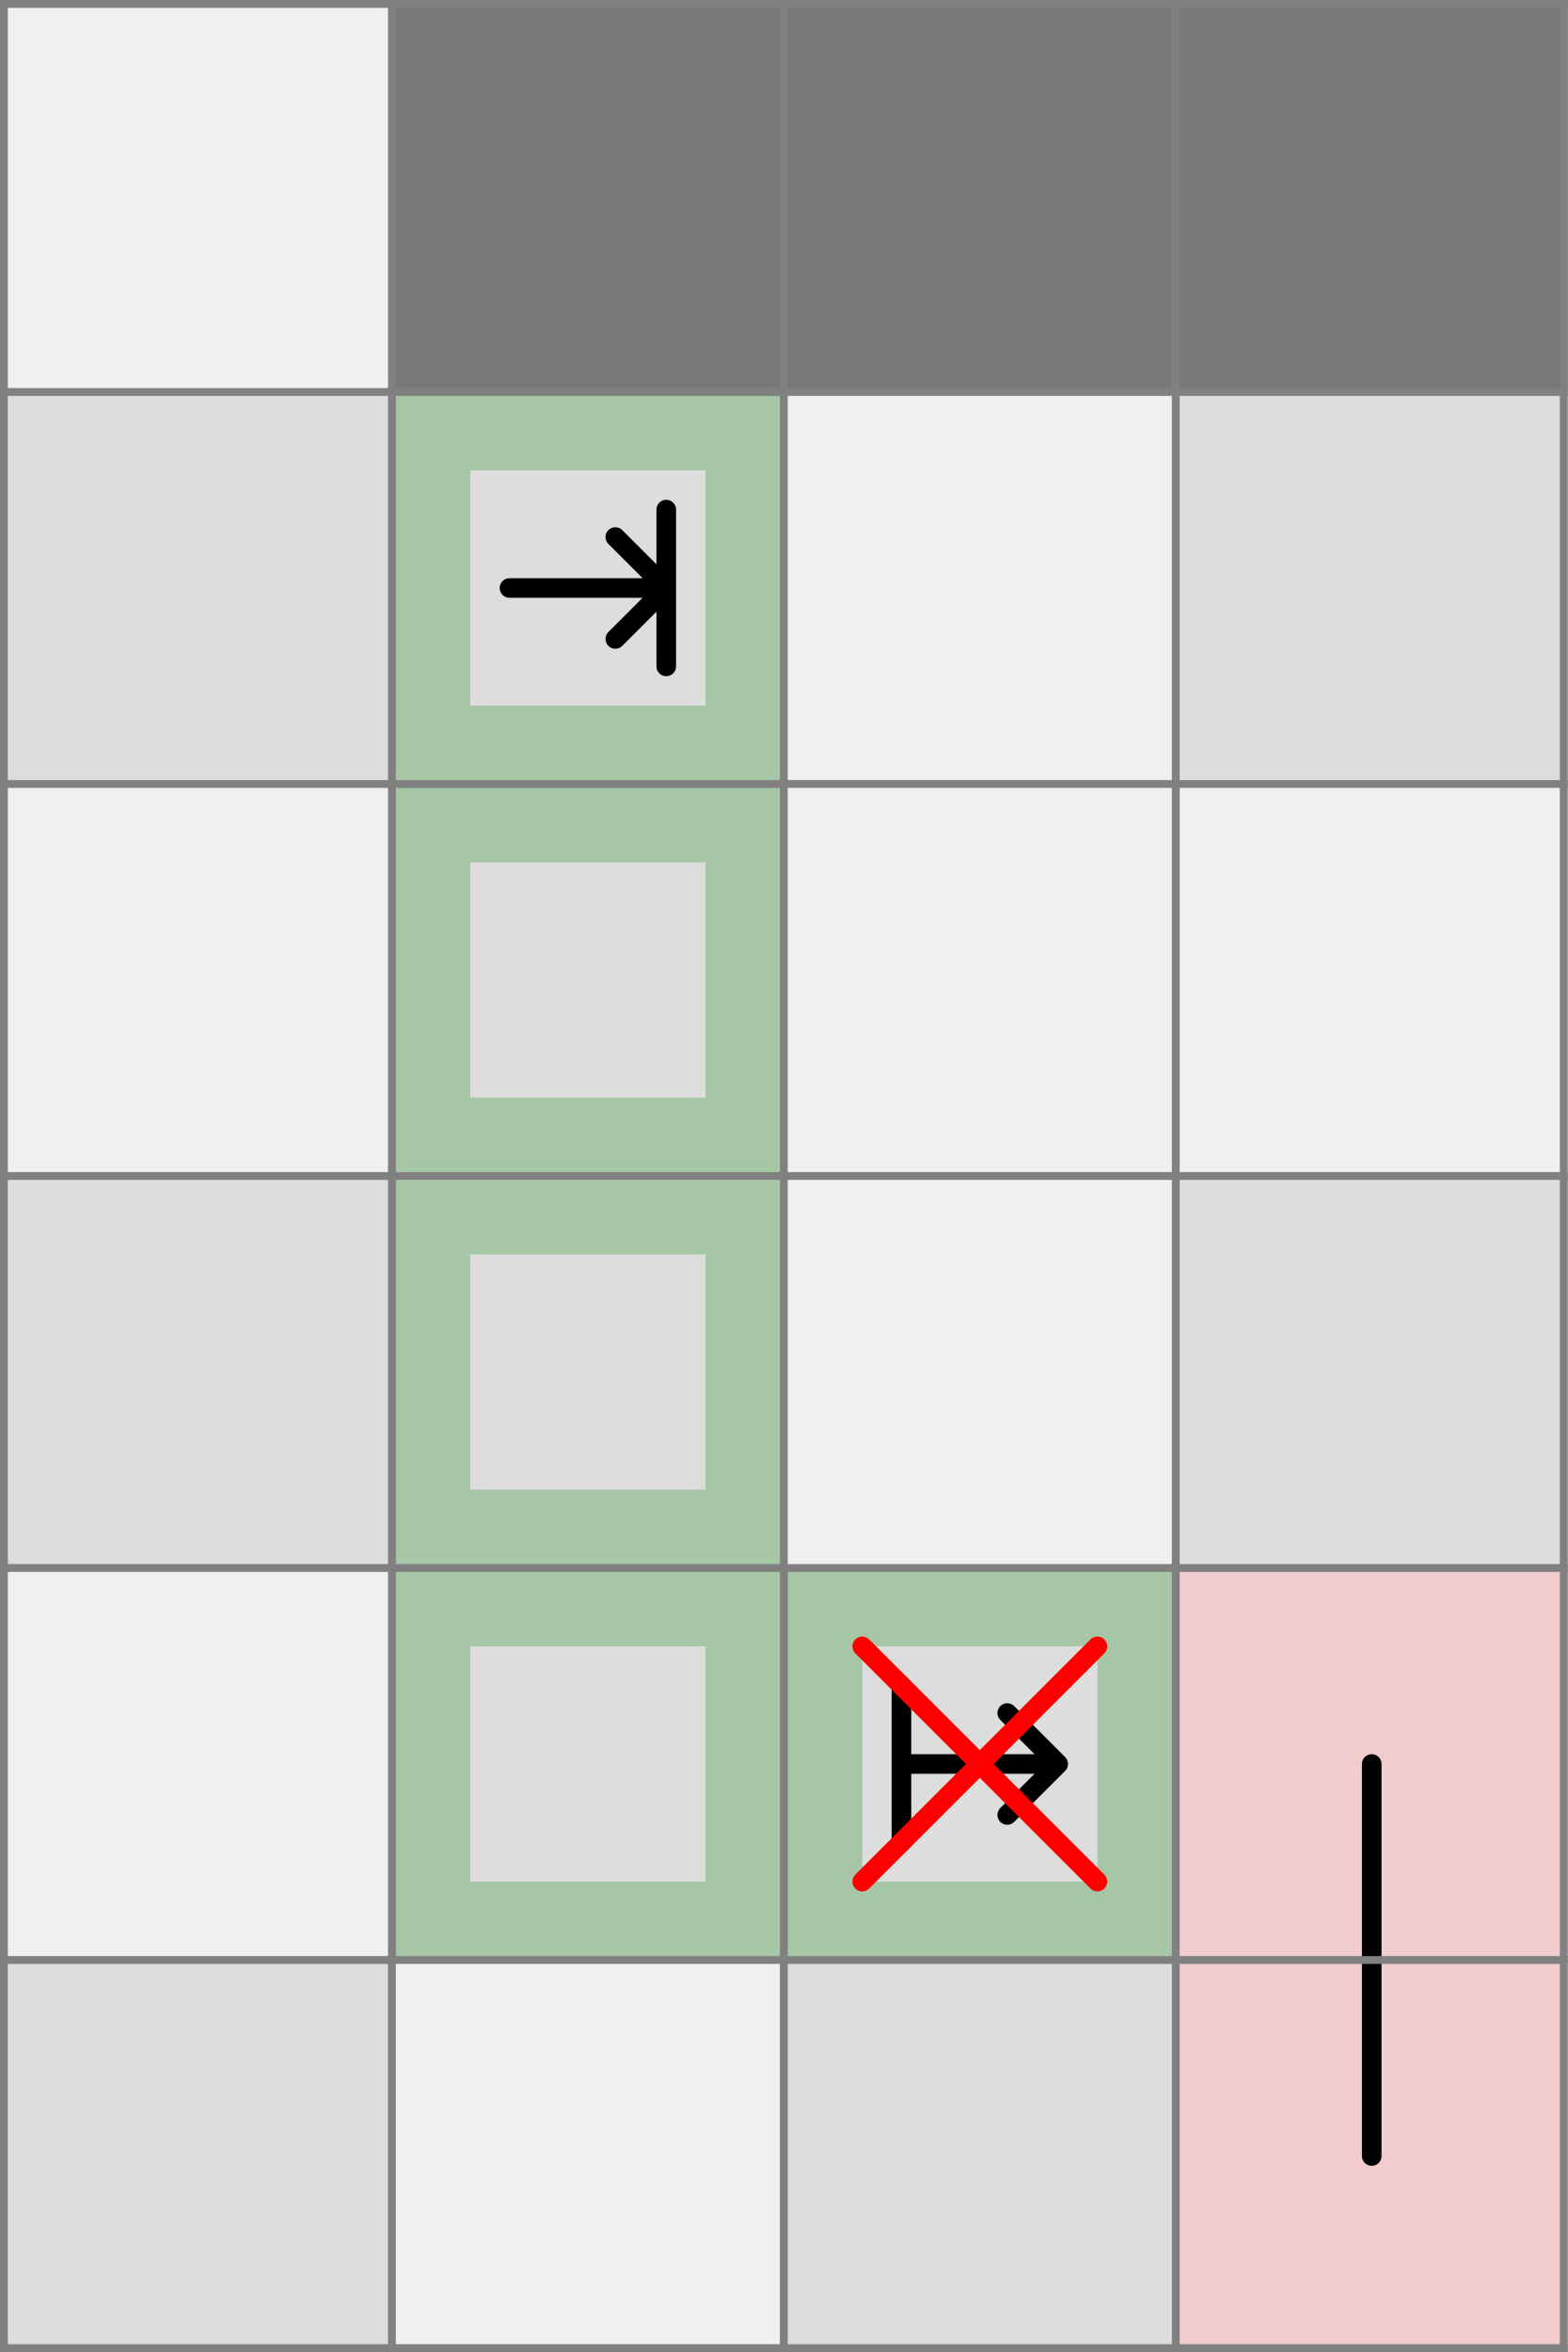
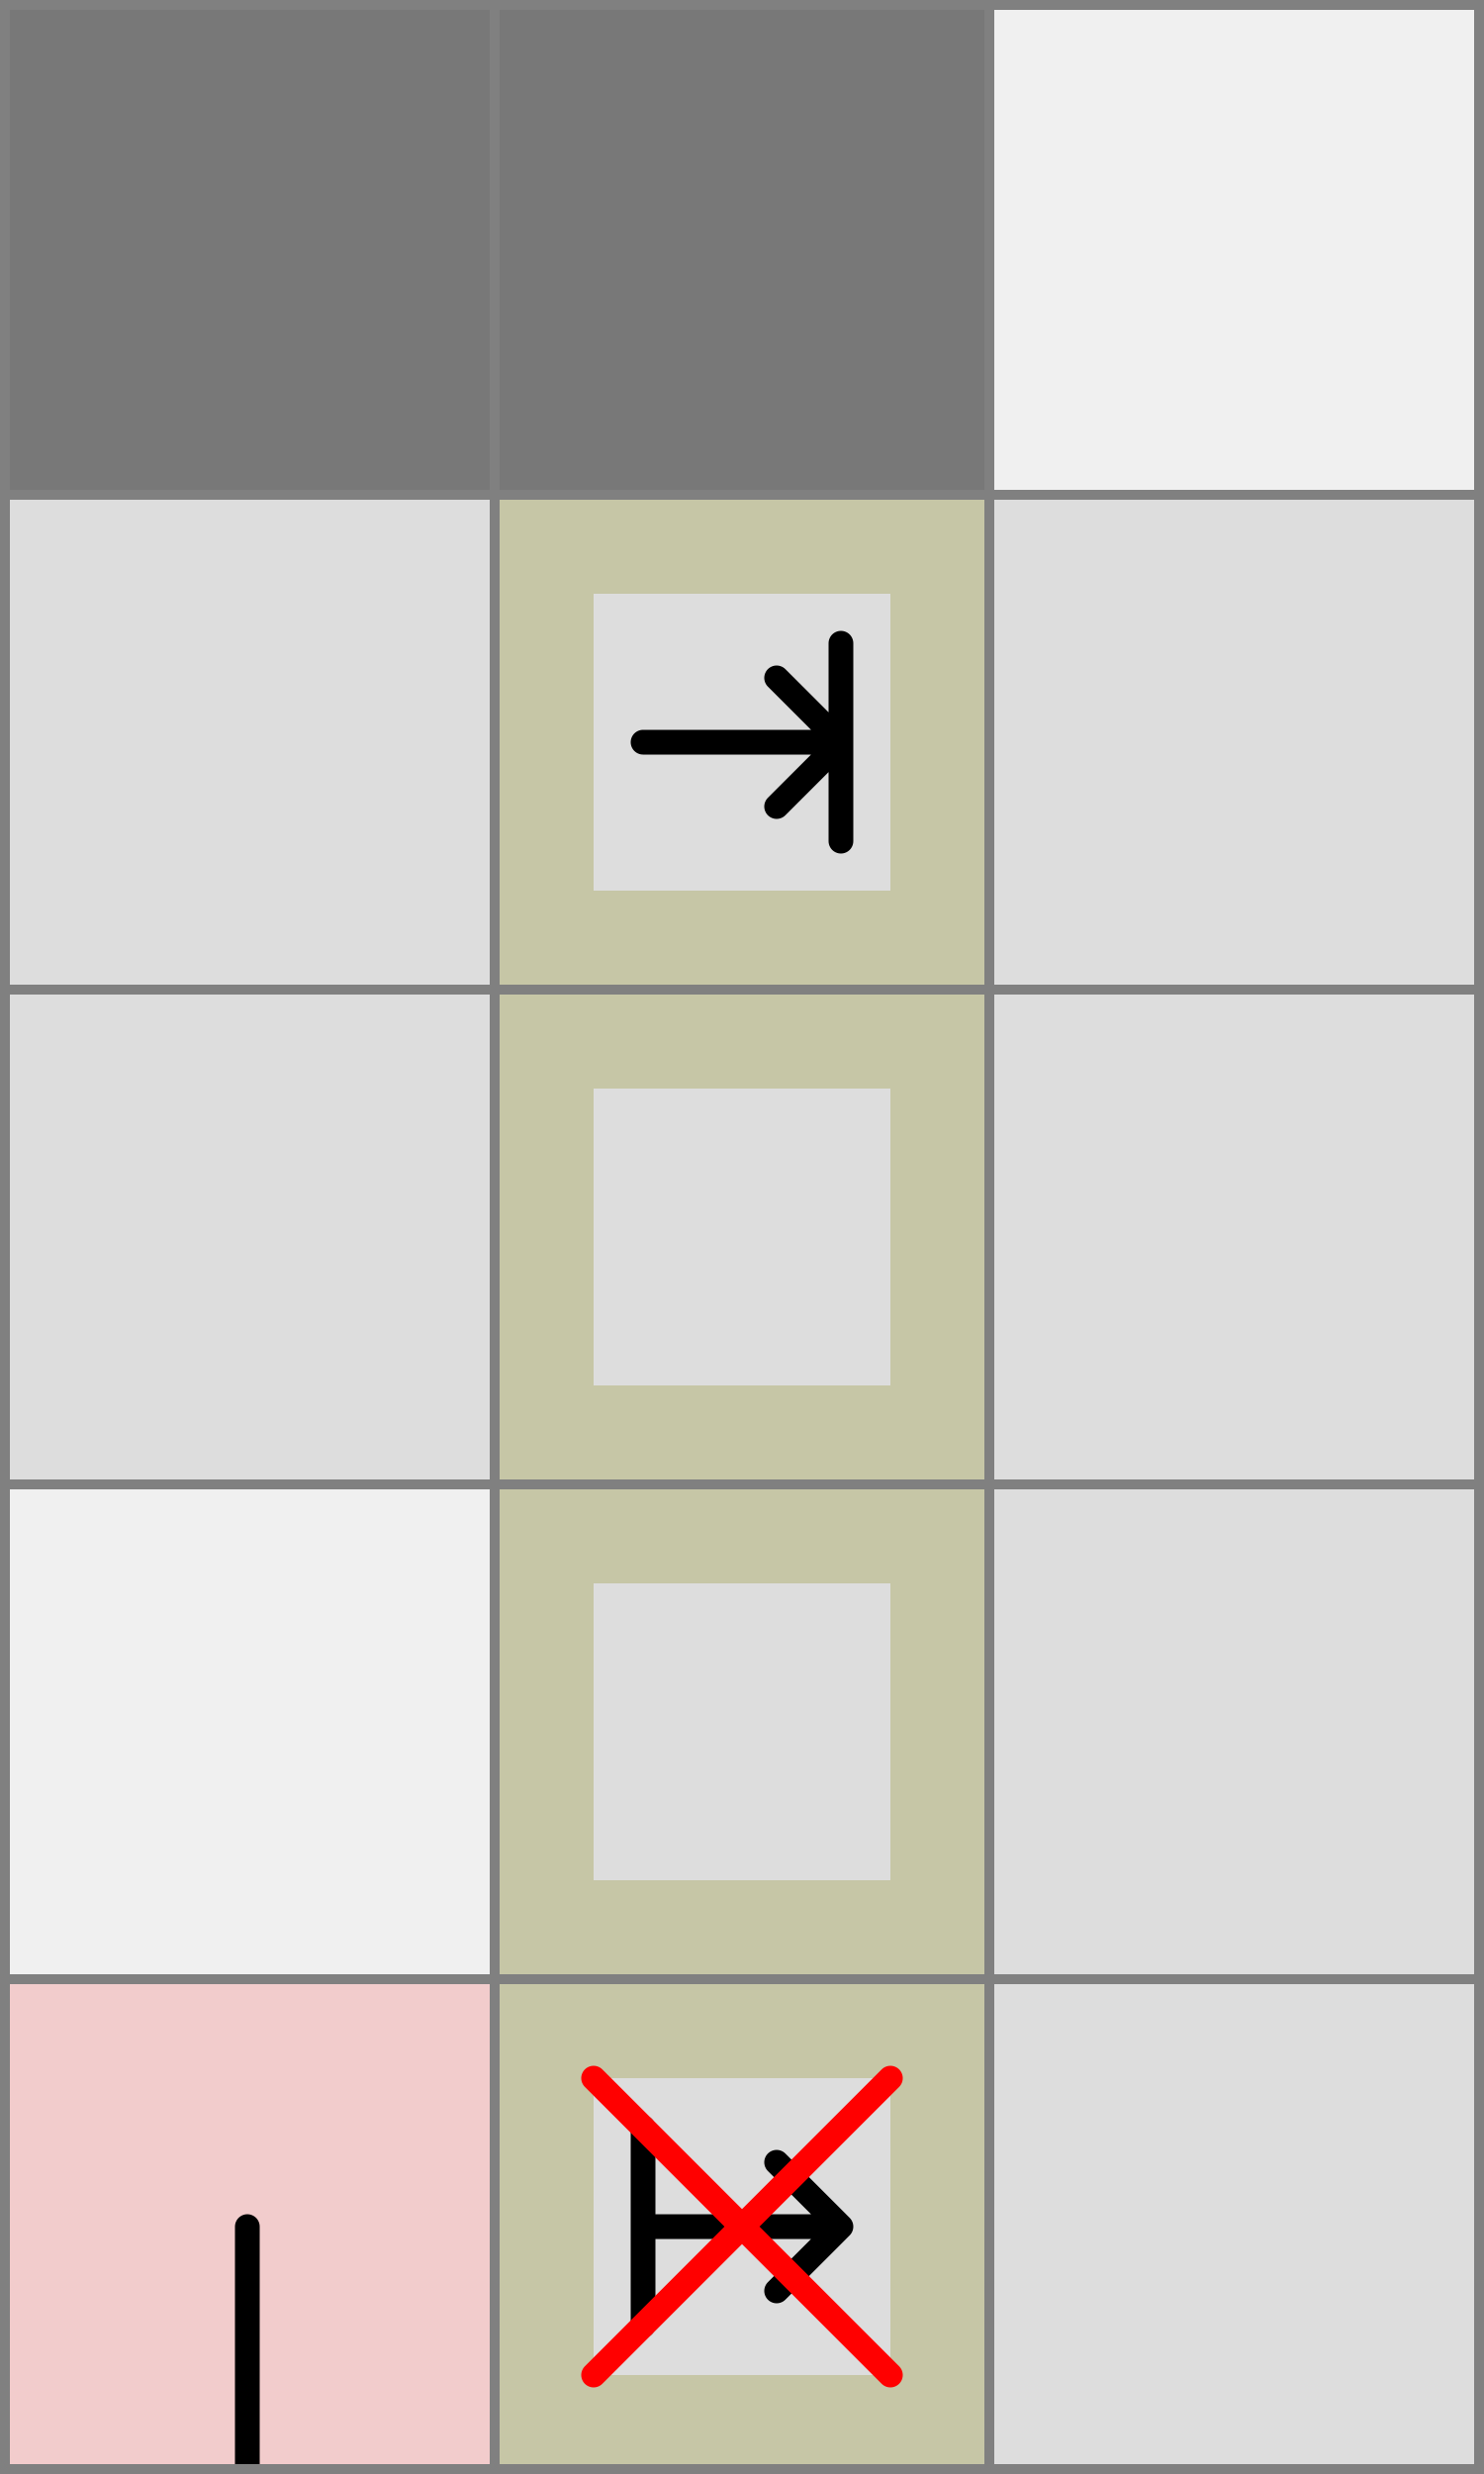
- <svg xmlns="http://www.w3.org/2000/svg" viewBox="0 0 4 6">
+ <svg xmlns="http://www.w3.org/2000/svg" viewBox="0 0 3 5">
+   <path d="M 0 4 h 1 v 1 h -1 z" fill="#ff0000" fill-opacity="0.15" />
+   <path d="M 0.5 5 v -0.5" fill="white" fill-opacity="0" stroke="black" stroke-width="0.05" stroke-linecap="round" />
+   <path d="M 0 5 h 1 v 1 h -1 z" fill="#ff0000" fill-opacity="0.15" />
+   <path d="M 0.5 5 v 0.5" fill="white" fill-opacity="0" stroke="black" stroke-width="0.05" stroke-linecap="round" />
+   <path d="M 0 0 h 1 v 1 h -1 z" fill="#000000" fill-opacity="0.5" />
  <path d="M 1 0 h 1 v 1 h -1 z" fill="#000000" fill-opacity="0.5" />
-   <path d="M 2 0 h 1 v 1 h -1 z" fill="#000000" fill-opacity="0.5" />
-   <path d="M 3 0 h 1 v 1 h -1 z" fill="#000000" fill-opacity="0.5" />
-   <path d="M 3 4 h 1 v 1 h -1 z" fill="#ff0000" fill-opacity="0.15" />
-   <path d="M 3.5 5 v -0.5" fill="white" fill-opacity="0" stroke="black" stroke-width="0.05" stroke-linecap="round" />
-   <path d="M 3 5 h 1 v 1 h -1 z" fill="#ff0000" fill-opacity="0.15" />
-   <path d="M 3.5 5 v 0.5" fill="white" fill-opacity="0" stroke="black" stroke-width="0.05" stroke-linecap="round" />
-   <path d="M 3 1 h 1 v 1 h -1 z" fill="#dddddd" fill-opacity="1" />
-   <path d="M 3 3 h 1 v 1 h -1 z" fill="#dddddd" fill-opacity="1" />
  <path d="M 0 1 h 1 v 1 h -1 z" fill="#dddddd" fill-opacity="1" />
-   <path d="M 0 3 h 1 v 1 h -1 z" fill="#dddddd" fill-opacity="1" />
+   <path d="M 0 2 h 1 v 1 h -1 z" fill="#dddddd" fill-opacity="1" />
  <path d="M 1 1 h 1 v 1 h -1 z" fill="#dddddd" fill-opacity="1" />
  <path d="M 1 2 h 1 v 1 h -1 z" fill="#dddddd" fill-opacity="1" />
  <path d="M 1 3 h 1 v 1 h -1 z" fill="#dddddd" fill-opacity="1" />
  <path d="M 1 4 h 1 v 1 h -1 z" fill="#dddddd" fill-opacity="1" />
  <path d="M 2 4 h 1 v 1 h -1 z" fill="#dddddd" fill-opacity="1" />
-   <path d="M 2 5 h 1 v 1 h -1 z" fill="#dddddd" fill-opacity="1" />
-   <path d="M 0 5 h 1 v 1 h -1 z" fill="#dddddd" fill-opacity="1" />
-   <path d="M 2 4 h 1 v 1 h -1 v -0.8 h 0.2 v 0.6 h 0.6 v -0.6 h -0.8 z" fill="#008000" fill-opacity="0.25" />
-   <path d="M 2.3 4.3 v 0.4 v -0.2 h 0.4 l -0.13 -0.13 l 0.13 0.13 l -0.13 0.13" fill="white" fill-opacity="0" stroke="black" stroke-width="0.05" stroke-linecap="round" stroke-linejoin="round" />
-   <path d="M 1 1 h 1 v 1 h -1 v -0.8 h 0.2 v 0.6 h 0.6 v -0.6 h -0.8 z" fill="#008000" fill-opacity="0.25" />
+   <path d="M 2 1 h 1 v 1 h -1 z" fill="#dddddd" fill-opacity="1" />
+   <path d="M 2 2 h 1 v 1 h -1 z" fill="#dddddd" fill-opacity="1" />
+   <path d="M 2 3 h 1 v 1 h -1 z" fill="#dddddd" fill-opacity="1" />
+   <path d="M 1 4 h 1 v 1 h -1 v -0.8 h 0.2 v 0.6 h 0.6 v -0.6 h -0.8 z" fill="#808000" fill-opacity="0.25" />
+   <path d="M 1.3 4.3 v 0.4 v -0.2 h 0.4 l -0.13 -0.13 l 0.13 0.13 l -0.13 0.13" fill="white" fill-opacity="0" stroke="black" stroke-width="0.05" stroke-linecap="round" stroke-linejoin="round" />
+   <path d="M 1 1 h 1 v 1 h -1 v -0.8 h 0.2 v 0.6 h 0.6 v -0.6 h -0.8 z" fill="#808000" fill-opacity="0.25" />
  <path d="M 1.3 1.5 h 0.4 l -0.13 -0.13 l 0.13 0.13 l -0.13 0.13 l 0.13 -0.13 v 0.2 v -0.4" fill="white" fill-opacity="0" stroke="black" stroke-width="0.05" stroke-linecap="round" stroke-linejoin="round" />
-   <path d="M 1 2 h 1 v 1 h -1 v -0.8 h 0.2 v 0.6 h 0.6 v -0.6 h -0.8 z" fill="#008000" fill-opacity="0.25" />
-   <path d="M 1 3 h 1 v 1 h -1 v -0.8 h 0.2 v 0.6 h 0.6 v -0.6 h -0.8 z" fill="#008000" fill-opacity="0.25" />
-   <path d="M 1 4 h 1 v 1 h -1 v -0.8 h 0.2 v 0.6 h 0.6 v -0.6 h -0.8 z" fill="#008000" fill-opacity="0.25" />
-   <path d="M 2.2 4.2 l 0.6 0.6 M 2.2 4.8 l 0.6 -0.6" fill="white" fill-opacity="0" stroke="red" stroke-width="0.05" stroke-linecap="round" />
-   <path fill="transparent" stroke="gray" stroke-width="0.02" d="M 0.01 0 v 6" />
-   <path fill="transparent" stroke="gray" stroke-width="0.02" d="M 1 0 v 6" />
-   <path fill="transparent" stroke="gray" stroke-width="0.02" d="M 2 0 v 6" />
-   <path fill="transparent" stroke="gray" stroke-width="0.02" d="M 3 0 v 6" />
-   <path fill="transparent" stroke="gray" stroke-width="0.02" d="M 3.99 0 v 6" />
-   <path fill="transparent" stroke="gray" stroke-width="0.02" d="M 0 0.01 h 4" />
-   <path fill="transparent" stroke="gray" stroke-width="0.02" d="M 0 1 h 4" />
-   <path fill="transparent" stroke="gray" stroke-width="0.02" d="M 0 2 h 4" />
-   <path fill="transparent" stroke="gray" stroke-width="0.02" d="M 0 3 h 4" />
-   <path fill="transparent" stroke="gray" stroke-width="0.02" d="M 0 4 h 4" />
-   <path fill="transparent" stroke="gray" stroke-width="0.02" d="M 0 5 h 4" />
-   <path fill="transparent" stroke="gray" stroke-width="0.02" d="M 0 5.99 h 4" />
+   <path d="M 1 3 h 1 v 1 h -1 v -0.8 h 0.2 v 0.6 h 0.6 v -0.6 h -0.8 z" fill="#808000" fill-opacity="0.25" />
+   <path d="M 1 2 h 1 v 1 h -1 v -0.8 h 0.2 v 0.6 h 0.6 v -0.6 h -0.8 z" fill="#808000" fill-opacity="0.25" />
+   <path d="M 1.2 4.2 l 0.6 0.6 M 1.2 4.8 l 0.6 -0.6" fill="white" fill-opacity="0" stroke="red" stroke-width="0.05" stroke-linecap="round" />
+   <path fill="transparent" stroke="gray" stroke-width="0.02" d="M 0.01 0 v 5" />
+   <path fill="transparent" stroke="gray" stroke-width="0.02" d="M 1 0 v 5" />
+   <path fill="transparent" stroke="gray" stroke-width="0.02" d="M 2 0 v 5" />
+   <path fill="transparent" stroke="gray" stroke-width="0.02" d="M 2.99 0 v 5" />
+   <path fill="transparent" stroke="gray" stroke-width="0.02" d="M 0 0.01 h 3" />
+   <path fill="transparent" stroke="gray" stroke-width="0.02" d="M 0 1 h 3" />
+   <path fill="transparent" stroke="gray" stroke-width="0.02" d="M 0 2 h 3" />
+   <path fill="transparent" stroke="gray" stroke-width="0.02" d="M 0 3 h 3" />
+   <path fill="transparent" stroke="gray" stroke-width="0.02" d="M 0 4 h 3" />
+   <path fill="transparent" stroke="gray" stroke-width="0.02" d="M 0 4.99 h 3" />
</svg>
